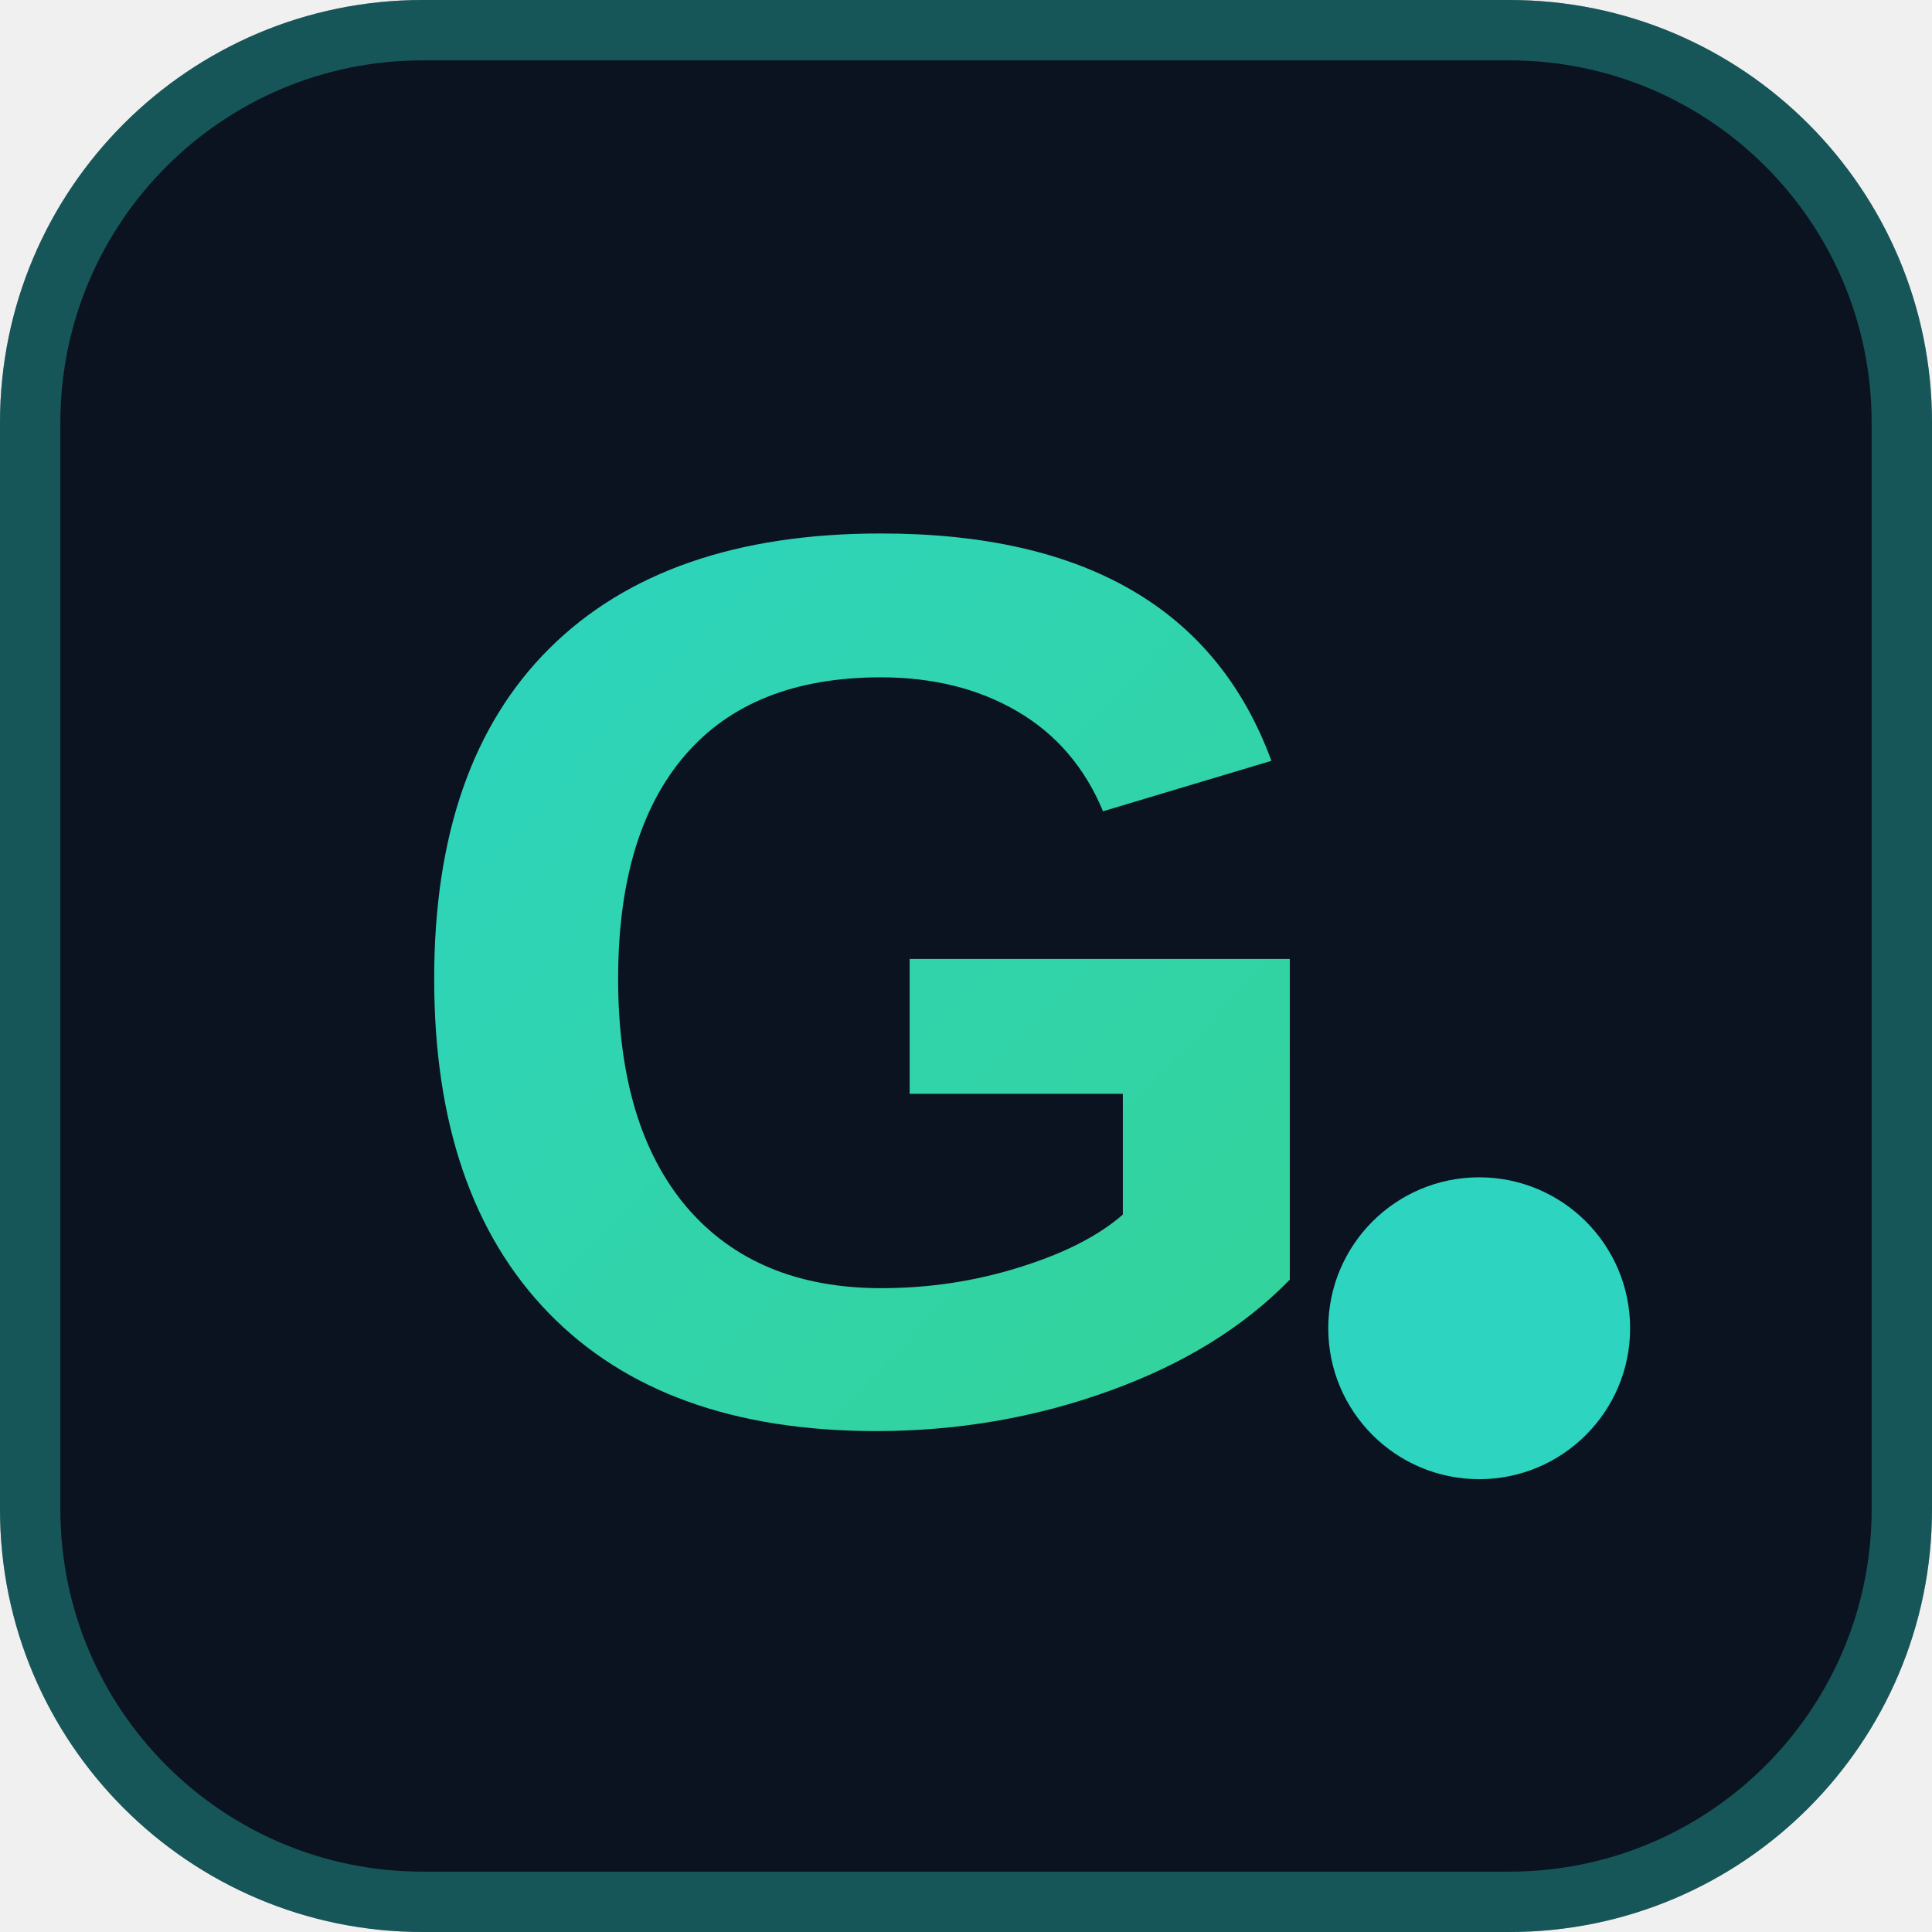
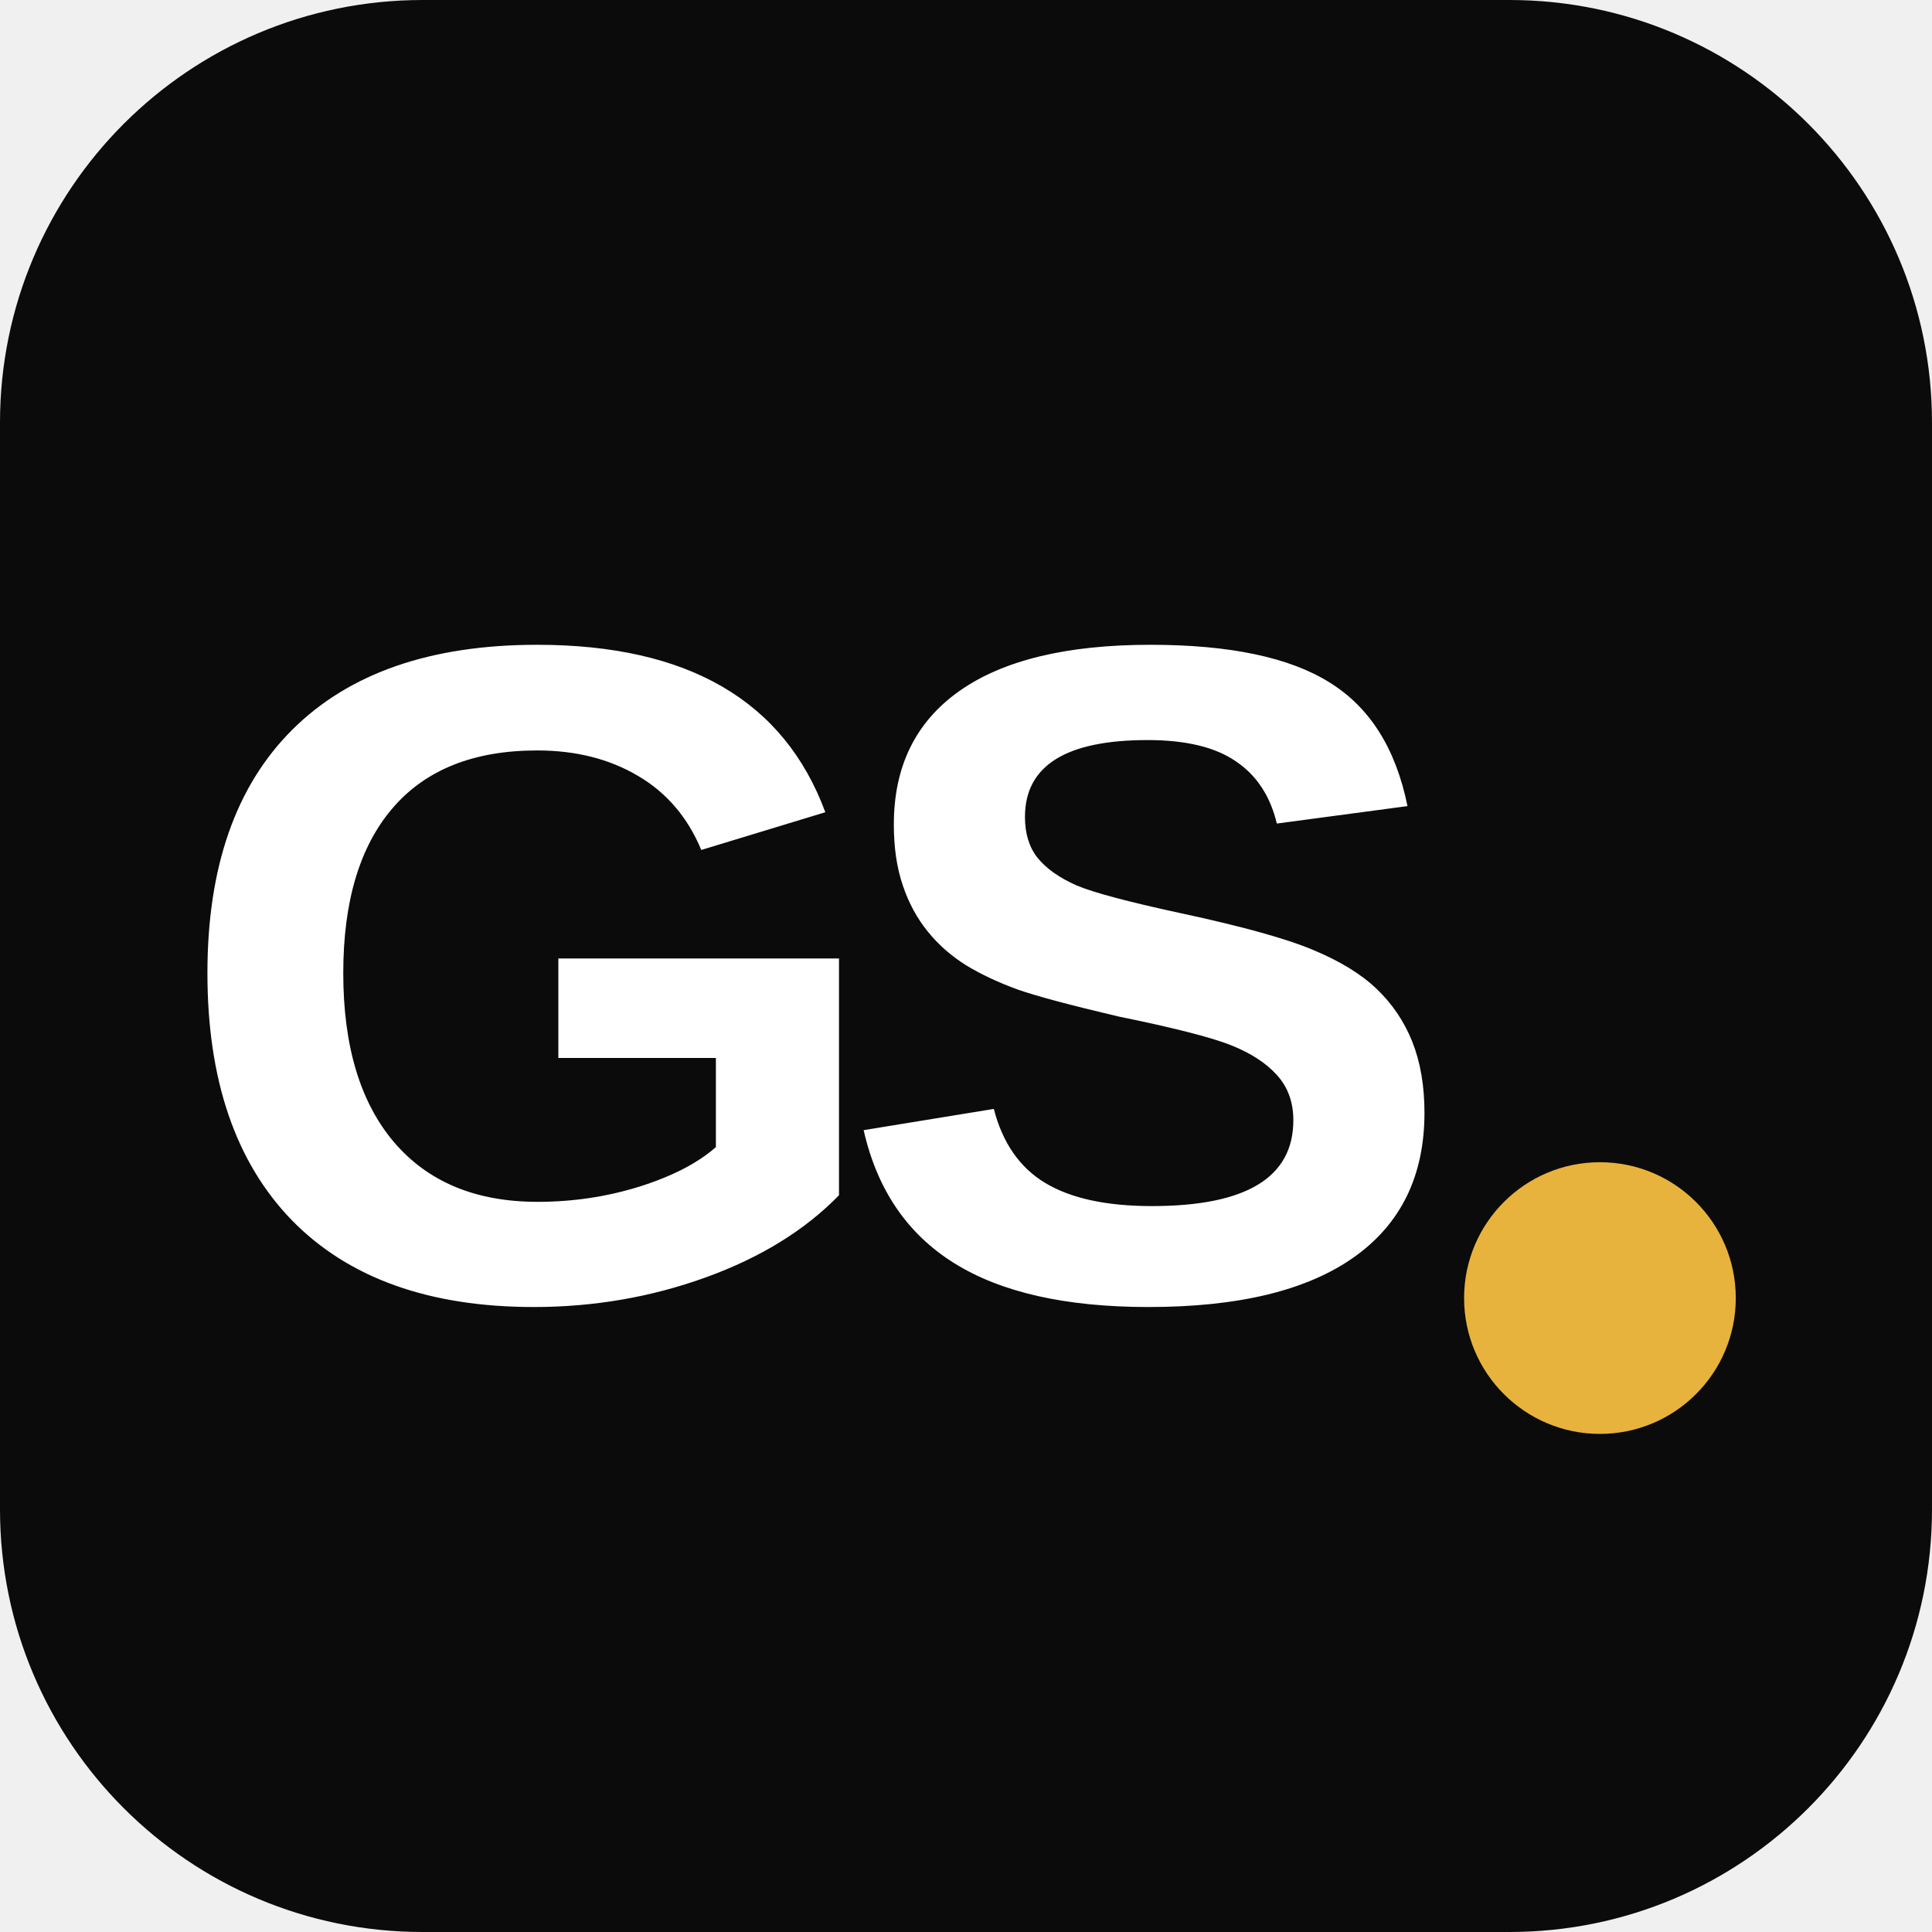
- <svg xmlns="http://www.w3.org/2000/svg" viewBox="0 0 64 64">
-   <defs>
-     <linearGradient id="g" x1="0" y1="0" x2="1" y2="1">
-       <stop offset="0" stop-color="#2dd4bf" />
-       <stop offset="1" stop-color="#34d399" />
-     </linearGradient>
-   </defs>
-   <rect width="64" height="64" rx="14" fill="#0b1220" />
-   <rect x="1" y="1" width="62" height="62" rx="13" fill="none" stroke="rgba(45,212,191,0.35)" stroke-width="2" />
-   <text x="29" y="47" text-anchor="middle" font-family="Outfit, Arial, Helvetica, sans-serif" font-weight="700" font-size="42" fill="url(#g)">G</text>
-   <circle cx="49" cy="44" r="5" fill="#2dd4bf" />
+ <svg xmlns="http://www.w3.org/2000/svg" viewBox="0 0 64 64" width="64" height="64">
+   <rect width="64" height="64" rx="14" fill="#0B0B0C" />
+   <text x="27" y="43" text-anchor="middle" font-family="Archivo, 'Arial Black', Arial, Helvetica, sans-serif" font-size="31" font-weight="800" letter-spacing="-2" fill="#FFFFFF">GS</text>
+   <circle cx="53" cy="43" r="4.5" fill="#E8B33C" />
</svg>
